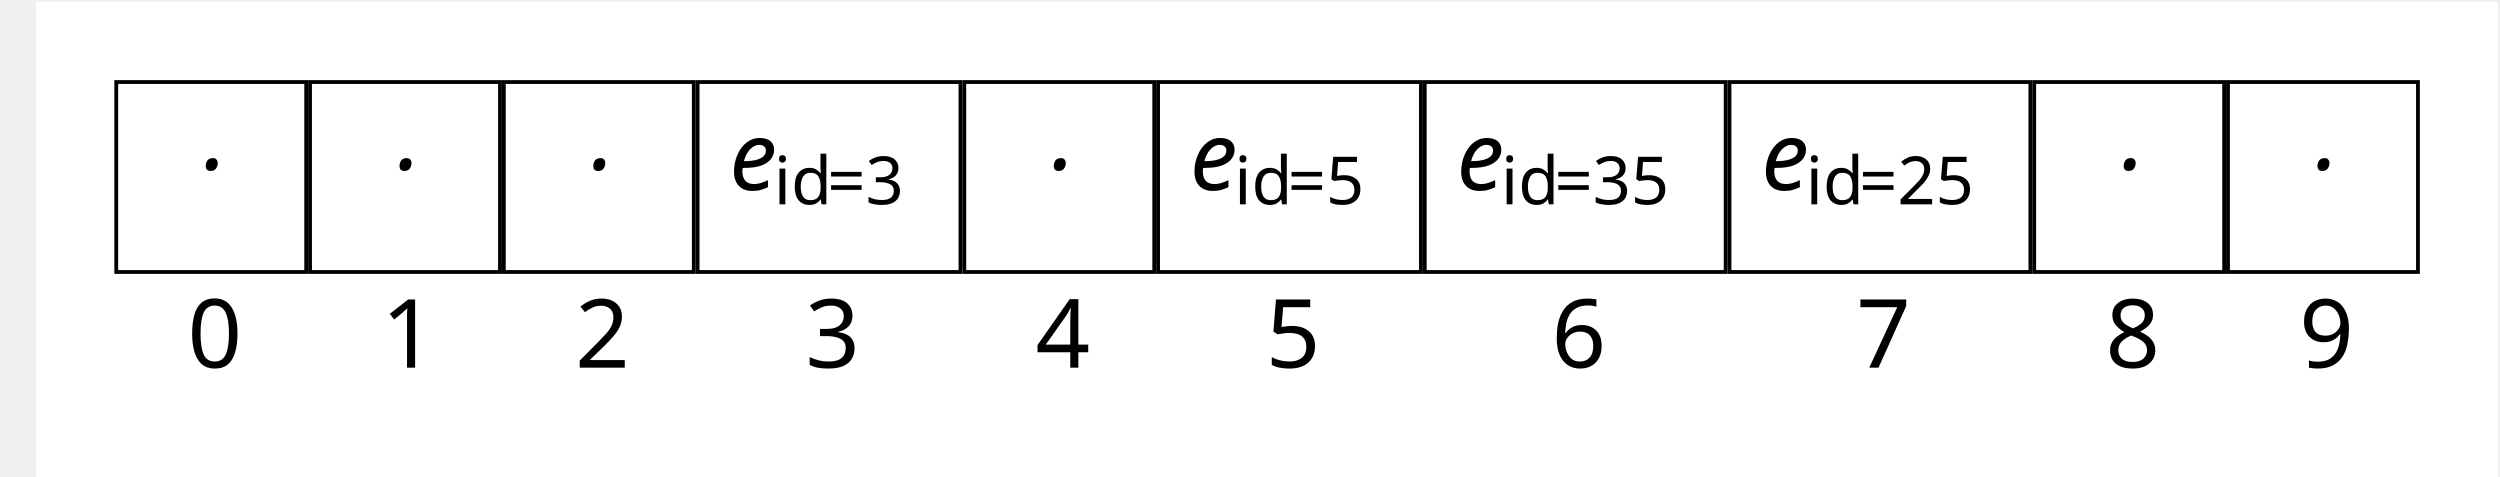
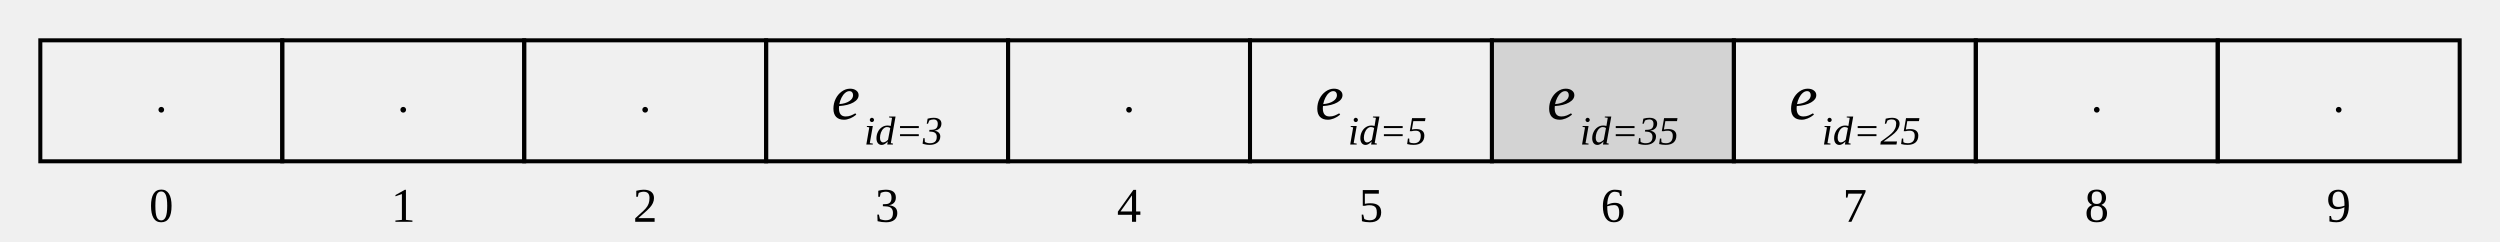
- <svg xmlns="http://www.w3.org/2000/svg" version="1.1" id="svg2" width="348.173" height="66.4" viewBox="0 0 348.173 66.4">
-   <defs id="defs6" />
-   <g id="g8" transform="matrix(1.333333,0,0,-1.333333,0,66.4)">
-     <g id="g10" transform="translate(72,-22.198)">
-       <g id="g12" transform="translate(15848.505,15994.41)">
-         <g id="g14">
-           <g id="g16">
-             <g id="g18">
-               <path d="m -15916.726,-15972.418 v 49.803 h 257.144 v -49.803 z" style="fill:#ffffff;fill-opacity:1;fill-rule:nonzero;stroke:none" id="path20" />
-             </g>
-           </g>
-           <g id="g22">
-             <g id="g24">
-               <g id="g26">
-                 <g id="g28" transform="scale(-1)">
-                   <g id="g30" />
-                   <g id="g32" transform="rotate(180,7924.252,7997.205)">
-                     <g id="g34" />
-                     <g id="g36" transform="translate(-15908.563,-15960.815)">
-                       <g id="g38" transform="translate(15858.626,16014.326)">
-                         <g id="g40">
-                           <g id="g42">
-                             <path d="M -9.921,-9.921 H 9.921 V 9.921 H -9.921 Z" style="fill:none;stroke:#000000;stroke-width:0.399;stroke-linecap:butt;stroke-linejoin:miter;stroke-miterlimit:10;stroke-dasharray:none;stroke-opacity:1" id="path44" />
-                             <g id="g46">
-                               <g id="g48" transform="scale(-1)">
-                                 <g id="g50" />
-                                 <g id="g52" transform="rotate(180,7929.313,8007.163)">
-                                   <g id="g54" />
-                                   <g id="g56" transform="translate(-1.384,-2.214)">
-                                     <text xml:space="preserve" transform="matrix(1,0,0,-1,15858.626,16014.326)" style="font-style:italic;font-variant:normal;font-weight:normal;font-size:9.963px;font-family:CMSY10;-inkscape-font-specification:CMSY10;writing-mode:lr-tb;fill:#000000;fill-opacity:1;fill-rule:nonzero;stroke:none" id="text60">
-                                       <tspan x="0" y="0" id="tspan58">·</tspan>
-                                     </text>
-                                   </g>
-                                   <g id="g62" transform="translate(15858.626,16014.326)" />
-                                 </g>
-                               </g>
-                             </g>
-                           </g>
-                         </g>
-                       </g>
-                       <g id="g64" transform="translate(15878.867,16014.326)">
-                         <g id="g66">
-                           <g id="g68">
-                             <path d="M -9.921,-9.921 H 9.921 V 9.921 H -9.921 Z" style="fill:none;stroke:#000000;stroke-width:0.399;stroke-linecap:butt;stroke-linejoin:miter;stroke-miterlimit:10;stroke-dasharray:none;stroke-opacity:1" id="path70" />
-                             <g id="g72">
-                               <g id="g74" transform="scale(-1)">
-                                 <g id="g76" />
-                                 <g id="g78" transform="rotate(180,7939.434,8007.163)">
-                                   <g id="g80" />
-                                   <g id="g82" transform="translate(-1.384,-2.214)">
-                                     <text xml:space="preserve" transform="matrix(1,0,0,-1,15878.867,16014.326)" style="font-style:italic;font-variant:normal;font-weight:normal;font-size:9.963px;font-family:CMSY10;-inkscape-font-specification:CMSY10;writing-mode:lr-tb;fill:#000000;fill-opacity:1;fill-rule:nonzero;stroke:none" id="text86">
-                                       <tspan x="0" y="0" id="tspan84">·</tspan>
-                                     </text>
-                                   </g>
-                                   <g id="g88" transform="translate(15878.867,16014.326)" />
-                                 </g>
-                               </g>
-                             </g>
-                           </g>
-                         </g>
-                       </g>
-                       <g id="g90" transform="translate(15899.108,16014.326)">
-                         <g id="g92">
-                           <g id="g94">
-                             <path d="M -9.921,-9.921 H 9.921 V 9.921 H -9.921 Z" style="fill:none;stroke:#000000;stroke-width:0.399;stroke-linecap:butt;stroke-linejoin:miter;stroke-miterlimit:10;stroke-dasharray:none;stroke-opacity:1" id="path96" />
-                             <g id="g98">
-                               <g id="g100" transform="scale(-1)">
-                                 <g id="g102" />
-                                 <g id="g104" transform="rotate(180,7949.554,8007.163)">
-                                   <g id="g106" />
-                                   <g id="g108" transform="translate(-1.384,-2.214)">
-                                     <text xml:space="preserve" transform="matrix(1,0,0,-1,15899.108,16014.326)" style="font-style:italic;font-variant:normal;font-weight:normal;font-size:9.963px;font-family:CMSY10;-inkscape-font-specification:CMSY10;writing-mode:lr-tb;fill:#000000;fill-opacity:1;fill-rule:nonzero;stroke:none" id="text112">
-                                       <tspan x="0" y="0" id="tspan110">·</tspan>
-                                     </text>
-                                   </g>
-                                   <g id="g114" transform="translate(15899.108,16014.326)" />
-                                 </g>
-                               </g>
-                             </g>
-                           </g>
-                         </g>
-                       </g>
-                       <g id="g116" transform="translate(15923.157,16014.326)">
-                         <g id="g118">
-                           <g id="g120">
-                             <path d="M -13.729,-9.921 H 13.729 V 9.921 h -27.459 z" style="fill:none;stroke:#000000;stroke-width:0.399;stroke-linecap:butt;stroke-linejoin:miter;stroke-miterlimit:10;stroke-dasharray:none;stroke-opacity:1" id="path122" />
-                             <g id="g124">
-                               <g id="g126" transform="scale(-1)">
-                                 <g id="g128" />
-                                 <g id="g130" transform="rotate(180,7961.578,8007.163)">
-                                   <g id="g132" />
-                                   <g id="g134" transform="translate(-10.409,-1.363)">
-                                     <text xml:space="preserve" transform="matrix(1,0,0,-1,15923.157,16014.326)" style="font-style:italic;font-variant:normal;font-weight:normal;font-size:9.963px;font-family:CMMI10;-inkscape-font-specification:CMMI10;writing-mode:lr-tb;fill:#000000;fill-opacity:1;fill-rule:nonzero;stroke:none" id="text138">
-                                       <tspan x="0" y="0" id="tspan136">e</tspan>
-                                     </text>
-                                     <text xml:space="preserve" transform="matrix(1,0,0,-1,15927.796,16012.832)" style="font-variant:normal;font-size:6.974px;font-family:LMSans8-Regular-Identity;-inkscape-font-specification:LMSans8-Regular-Identity-H;writing-mode:lr-tb;fill:#000000;fill-opacity:1;fill-rule:nonzero;stroke:none" id="text142">
-                                       <tspan x="0 1.764" y="0" id="tspan140">id</tspan>
-                                     </text>
-                                     <text xml:space="preserve" transform="matrix(1,0,0,-1,15933.389,16012.832)" style="font-variant:normal;font-weight:normal;font-size:6.974px;font-family:CMR7;-inkscape-font-specification:CMR7;writing-mode:lr-tb;fill:#000000;fill-opacity:1;fill-rule:nonzero;stroke:none" id="text146">
-                                       <tspan x="0 6.116" y="0" id="tspan144">=3</tspan>
-                                     </text>
-                                   </g>
-                                   <g id="g148" transform="translate(15923.157,16014.326)" />
-                                 </g>
-                               </g>
-                             </g>
-                           </g>
-                         </g>
-                       </g>
-                       <g id="g150" transform="translate(15947.206,16014.326)">
-                         <g id="g152">
-                           <g id="g154">
-                             <path d="M -9.921,-9.921 H 9.921 V 9.921 H -9.921 Z" style="fill:none;stroke:#000000;stroke-width:0.399;stroke-linecap:butt;stroke-linejoin:miter;stroke-miterlimit:10;stroke-dasharray:none;stroke-opacity:1" id="path156" />
-                             <g id="g158">
-                               <g id="g160" transform="scale(-1)">
-                                 <g id="g162" />
-                                 <g id="g164" transform="rotate(180,7973.603,8007.163)">
-                                   <g id="g166" />
-                                   <g id="g168" transform="translate(-1.384,-2.214)">
-                                     <text xml:space="preserve" transform="matrix(1,0,0,-1,15947.206,16014.326)" style="font-style:italic;font-variant:normal;font-weight:normal;font-size:9.963px;font-family:CMSY10;-inkscape-font-specification:CMSY10;writing-mode:lr-tb;fill:#000000;fill-opacity:1;fill-rule:nonzero;stroke:none" id="text172">
-                                       <tspan x="0" y="0" id="tspan170">·</tspan>
-                                     </text>
-                                   </g>
-                                   <g id="g174" transform="translate(15947.206,16014.326)" />
-                                 </g>
-                               </g>
-                             </g>
-                           </g>
-                         </g>
-                       </g>
-                       <g id="g176" transform="translate(15971.254,16014.326)">
-                         <g id="g178">
-                           <g id="g180">
-                             <path d="M -13.729,-9.921 H 13.729 V 9.921 h -27.459 z" style="fill:none;stroke:#000000;stroke-width:0.399;stroke-linecap:butt;stroke-linejoin:miter;stroke-miterlimit:10;stroke-dasharray:none;stroke-opacity:1" id="path182" />
-                             <g id="g184">
-                               <g id="g186" transform="scale(-1)">
-                                 <g id="g188" />
-                                 <g id="g190" transform="rotate(180,7985.627,8007.163)">
-                                   <g id="g192" />
-                                   <g id="g194" transform="translate(-10.409,-1.363)">
-                                     <text xml:space="preserve" transform="matrix(1,0,0,-1,15971.254,16014.326)" style="font-style:italic;font-variant:normal;font-weight:normal;font-size:9.963px;font-family:CMMI10;-inkscape-font-specification:CMMI10;writing-mode:lr-tb;fill:#000000;fill-opacity:1;fill-rule:nonzero;stroke:none" id="text198">
-                                       <tspan x="0" y="0" id="tspan196">e</tspan>
-                                     </text>
-                                     <text xml:space="preserve" transform="matrix(1,0,0,-1,15975.893,16012.832)" style="font-variant:normal;font-size:6.974px;font-family:LMSans8-Regular-Identity;-inkscape-font-specification:LMSans8-Regular-Identity-H;writing-mode:lr-tb;fill:#000000;fill-opacity:1;fill-rule:nonzero;stroke:none" id="text202">
-                                       <tspan x="0 1.764" y="0" id="tspan200">id</tspan>
-                                     </text>
-                                     <text xml:space="preserve" transform="matrix(1,0,0,-1,15981.486,16012.832)" style="font-variant:normal;font-weight:normal;font-size:6.974px;font-family:CMR7;-inkscape-font-specification:CMR7;writing-mode:lr-tb;fill:#000000;fill-opacity:1;fill-rule:nonzero;stroke:none" id="text206">
-                                       <tspan x="0 6.116" y="0" id="tspan204">=5</tspan>
-                                     </text>
-                                   </g>
-                                   <g id="g208" transform="translate(15971.254,16014.326)" />
-                                 </g>
-                               </g>
-                             </g>
-                           </g>
-                         </g>
-                       </g>
-                       <g id="g210" transform="translate(16001.097,16014.326)">
-                         <g id="g212">
-                           <g id="g214">
-                             <path d="M -15.715,-9.921 H 15.715 V 9.921 h -31.43 z" style="fill:none;stroke:#000000;stroke-width:0.399;stroke-linecap:butt;stroke-linejoin:miter;stroke-miterlimit:10;stroke-dasharray:none;stroke-opacity:1" id="path216" />
-                             <g id="g218">
-                               <g id="g220" transform="scale(-1)">
-                                 <g id="g222" />
-                                 <g id="g224" transform="rotate(180,8000.548,8007.163)">
-                                   <g id="g226" />
-                                   <g id="g228" transform="translate(-12.394,-1.363)">
-                                     <text xml:space="preserve" transform="matrix(1,0,0,-1,16001.097,16014.326)" style="font-style:italic;font-variant:normal;font-weight:normal;font-size:9.963px;font-family:CMMI10;-inkscape-font-specification:CMMI10;writing-mode:lr-tb;fill:#000000;fill-opacity:1;fill-rule:nonzero;stroke:none" id="text232">
-                                       <tspan x="0" y="0" id="tspan230">e</tspan>
-                                     </text>
-                                     <text xml:space="preserve" transform="matrix(1,0,0,-1,16005.736,16012.832)" style="font-variant:normal;font-size:6.974px;font-family:LMSans8-Regular-Identity;-inkscape-font-specification:LMSans8-Regular-Identity-H;writing-mode:lr-tb;fill:#000000;fill-opacity:1;fill-rule:nonzero;stroke:none" id="text236">
-                                       <tspan x="0 1.764" y="0" id="tspan234">id</tspan>
-                                     </text>
-                                     <text xml:space="preserve" transform="matrix(1,0,0,-1,16011.329,16012.832)" style="font-variant:normal;font-weight:normal;font-size:6.974px;font-family:CMR7;-inkscape-font-specification:CMR7;writing-mode:lr-tb;fill:#000000;fill-opacity:1;fill-rule:nonzero;stroke:none" id="text240">
-                                       <tspan x="0 6.116 10.084" y="0" id="tspan238">=35</tspan>
-                                     </text>
-                                   </g>
-                                   <g id="g242" transform="translate(16001.097,16014.326)" />
-                                 </g>
-                               </g>
-                             </g>
-                           </g>
-                         </g>
-                       </g>
-                       <g id="g244" transform="translate(16032.925,16014.326)">
-                         <g id="g246">
-                           <g id="g248">
-                             <path d="M -15.715,-9.921 H 15.715 V 9.921 h -31.43 z" style="fill:none;stroke:#000000;stroke-width:0.399;stroke-linecap:butt;stroke-linejoin:miter;stroke-miterlimit:10;stroke-dasharray:none;stroke-opacity:1" id="path250" />
-                             <g id="g252">
-                               <g id="g254" transform="scale(-1)">
-                                 <g id="g256" />
-                                 <g id="g258" transform="rotate(180,8016.462,8007.163)">
-                                   <g id="g260" />
-                                   <g id="g262" transform="translate(-12.394,-1.363)">
-                                     <text xml:space="preserve" transform="matrix(1,0,0,-1,16032.925,16014.326)" style="font-style:italic;font-variant:normal;font-weight:normal;font-size:9.963px;font-family:CMMI10;-inkscape-font-specification:CMMI10;writing-mode:lr-tb;fill:#000000;fill-opacity:1;fill-rule:nonzero;stroke:none" id="text266">
-                                       <tspan x="0" y="0" id="tspan264">e</tspan>
-                                     </text>
-                                     <text xml:space="preserve" transform="matrix(1,0,0,-1,16037.564,16012.832)" style="font-variant:normal;font-size:6.974px;font-family:LMSans8-Regular-Identity;-inkscape-font-specification:LMSans8-Regular-Identity-H;writing-mode:lr-tb;fill:#000000;fill-opacity:1;fill-rule:nonzero;stroke:none" id="text270">
-                                       <tspan x="0 1.764" y="0" id="tspan268">id</tspan>
-                                     </text>
-                                     <text xml:space="preserve" transform="matrix(1,0,0,-1,16043.157,16012.832)" style="font-variant:normal;font-weight:normal;font-size:6.974px;font-family:CMR7;-inkscape-font-specification:CMR7;writing-mode:lr-tb;fill:#000000;fill-opacity:1;fill-rule:nonzero;stroke:none" id="text274">
-                                       <tspan x="0 6.116 10.084" y="0" id="tspan272">=25</tspan>
-                                     </text>
-                                   </g>
-                                   <g id="g276" transform="translate(16032.925,16014.326)" />
-                                 </g>
-                               </g>
-                             </g>
-                           </g>
-                         </g>
-                       </g>
-                       <g id="g278" transform="translate(16058.959,16014.326)">
-                         <g id="g280">
-                           <g id="g282">
-                             <path d="M -9.921,-9.921 H 9.921 V 9.921 H -9.921 Z" style="fill:none;stroke:#000000;stroke-width:0.399;stroke-linecap:butt;stroke-linejoin:miter;stroke-miterlimit:10;stroke-dasharray:none;stroke-opacity:1" id="path284" />
-                             <g id="g286">
-                               <g id="g288" transform="scale(-1)">
-                                 <g id="g290" />
-                                 <g id="g292" transform="rotate(180,8029.48,8007.163)">
-                                   <g id="g294" />
-                                   <g id="g296" transform="translate(-1.384,-2.214)">
-                                     <text xml:space="preserve" transform="matrix(1,0,0,-1,16058.959,16014.326)" style="font-style:italic;font-variant:normal;font-weight:normal;font-size:9.963px;font-family:CMSY10;-inkscape-font-specification:CMSY10;writing-mode:lr-tb;fill:#000000;fill-opacity:1;fill-rule:nonzero;stroke:none" id="text300">
-                                       <tspan x="0" y="0" id="tspan298">·</tspan>
-                                     </text>
-                                   </g>
-                                   <g id="g302" transform="translate(16058.959,16014.326)" />
-                                 </g>
-                               </g>
-                             </g>
-                           </g>
-                         </g>
-                       </g>
-                       <g id="g304" transform="translate(16079.2,16014.326)">
-                         <g id="g306">
-                           <g id="g308">
-                             <path d="M -9.921,-9.921 H 9.921 V 9.921 H -9.921 Z" style="fill:none;stroke:#000000;stroke-width:0.399;stroke-linecap:butt;stroke-linejoin:miter;stroke-miterlimit:10;stroke-dasharray:none;stroke-opacity:1" id="path310" />
-                             <g id="g312">
-                               <g id="g314" transform="scale(-1)">
-                                 <g id="g316" />
-                                 <g id="g318" transform="rotate(180,8039.6,8007.163)">
-                                   <g id="g320" />
-                                   <g id="g322" transform="translate(-1.384,-2.214)">
-                                     <text xml:space="preserve" transform="matrix(1,0,0,-1,16079.2,16014.326)" style="font-style:italic;font-variant:normal;font-weight:normal;font-size:9.963px;font-family:CMSY10;-inkscape-font-specification:CMSY10;writing-mode:lr-tb;fill:#000000;fill-opacity:1;fill-rule:nonzero;stroke:none" id="text326">
-                                       <tspan x="0" y="0" id="tspan324">·</tspan>
-                                     </text>
-                                   </g>
-                                   <g id="g328" transform="translate(16079.2,16014.326)" />
-                                 </g>
-                               </g>
-                             </g>
-                           </g>
-                         </g>
-                       </g>
-                       <g id="g330" transform="translate(15858.626,15994.41)">
-                         <g id="g332">
-                           <g id="g334">
-                             <g id="g336">
-                               <g id="g338" transform="scale(-1)">
-                                 <g id="g340" />
-                                 <g id="g342" transform="rotate(180,7929.313,7997.205)">
-                                   <g id="g344" />
-                                   <g id="g346" transform="translate(-2.476)">
-                                     <text xml:space="preserve" transform="matrix(1,0,0,-1,15858.626,15994.41)" style="font-variant:normal;font-weight:normal;font-size:9.963px;font-family:'Source Sans Pro';-inkscape-font-specification:SourceSansPro-Regular;writing-mode:lr-tb;fill:#000000;fill-opacity:1;fill-rule:nonzero;stroke:none" id="text350">
-                                       <tspan x="0" y="0" id="tspan348">0</tspan>
-                                     </text>
-                                   </g>
-                                   <g id="g352" transform="translate(15858.626,15994.41)" />
-                                 </g>
-                               </g>
-                             </g>
-                           </g>
-                         </g>
-                       </g>
-                       <g id="g354" transform="translate(15878.867,15994.41)">
-                         <g id="g356">
-                           <g id="g358">
-                             <g id="g360">
-                               <g id="g362" transform="scale(-1)">
-                                 <g id="g364" />
-                                 <g id="g366" transform="rotate(180,7939.434,7997.205)">
-                                   <g id="g368" />
-                                   <g id="g370" transform="translate(-2.476)">
-                                     <text xml:space="preserve" transform="matrix(1,0,0,-1,15878.867,15994.41)" style="font-variant:normal;font-weight:normal;font-size:9.963px;font-family:'Source Sans Pro';-inkscape-font-specification:SourceSansPro-Regular;writing-mode:lr-tb;fill:#000000;fill-opacity:1;fill-rule:nonzero;stroke:none" id="text374">
-                                       <tspan x="0" y="0" id="tspan372">1</tspan>
-                                     </text>
-                                   </g>
-                                   <g id="g376" transform="translate(15878.867,15994.41)" />
-                                 </g>
-                               </g>
-                             </g>
-                           </g>
-                         </g>
-                       </g>
-                       <g id="g378" transform="translate(15899.108,15994.41)">
-                         <g id="g380">
-                           <g id="g382">
-                             <g id="g384">
-                               <g id="g386" transform="scale(-1)">
-                                 <g id="g388" />
-                                 <g id="g390" transform="rotate(180,7949.554,7997.205)">
-                                   <g id="g392" />
-                                   <g id="g394" transform="translate(-2.476)">
-                                     <text xml:space="preserve" transform="matrix(1,0,0,-1,15899.108,15994.41)" style="font-variant:normal;font-weight:normal;font-size:9.963px;font-family:'Source Sans Pro';-inkscape-font-specification:SourceSansPro-Regular;writing-mode:lr-tb;fill:#000000;fill-opacity:1;fill-rule:nonzero;stroke:none" id="text398">
-                                       <tspan x="0" y="0" id="tspan396">2</tspan>
-                                     </text>
-                                   </g>
-                                   <g id="g400" transform="translate(15899.108,15994.41)" />
-                                 </g>
-                               </g>
-                             </g>
-                           </g>
-                         </g>
-                       </g>
-                       <g id="g402" transform="translate(15923.157,15994.41)">
-                         <g id="g404">
-                           <g id="g406">
-                             <g id="g408">
-                               <g id="g410" transform="scale(-1)">
-                                 <g id="g412" />
-                                 <g id="g414" transform="rotate(180,7961.578,7997.205)">
-                                   <g id="g416" />
-                                   <g id="g418" transform="translate(-2.476)">
-                                     <text xml:space="preserve" transform="matrix(1,0,0,-1,15923.157,15994.41)" style="font-variant:normal;font-weight:normal;font-size:9.963px;font-family:'Source Sans Pro';-inkscape-font-specification:SourceSansPro-Regular;writing-mode:lr-tb;fill:#000000;fill-opacity:1;fill-rule:nonzero;stroke:none" id="text422">
-                                       <tspan x="0" y="0" id="tspan420">3</tspan>
-                                     </text>
-                                   </g>
-                                   <g id="g424" transform="translate(15923.157,15994.41)" />
-                                 </g>
-                               </g>
-                             </g>
-                           </g>
-                         </g>
-                       </g>
-                       <g id="g426" transform="translate(15947.206,15994.41)">
-                         <g id="g428">
-                           <g id="g430">
-                             <g id="g432">
-                               <g id="g434" transform="scale(-1)">
-                                 <g id="g436" />
-                                 <g id="g438" transform="rotate(180,7973.603,7997.205)">
-                                   <g id="g440" />
-                                   <g id="g442" transform="translate(-2.476)">
-                                     <text xml:space="preserve" transform="matrix(1,0,0,-1,15947.206,15994.41)" style="font-variant:normal;font-weight:normal;font-size:9.963px;font-family:'Source Sans Pro';-inkscape-font-specification:SourceSansPro-Regular;writing-mode:lr-tb;fill:#000000;fill-opacity:1;fill-rule:nonzero;stroke:none" id="text446">
-                                       <tspan x="0" y="0" id="tspan444">4</tspan>
-                                     </text>
-                                   </g>
-                                   <g id="g448" transform="translate(15947.206,15994.41)" />
-                                 </g>
-                               </g>
-                             </g>
-                           </g>
-                         </g>
-                       </g>
-                       <g id="g450" transform="translate(15971.254,15994.41)">
-                         <g id="g452">
-                           <g id="g454">
-                             <g id="g456">
-                               <g id="g458" transform="scale(-1)">
-                                 <g id="g460" />
-                                 <g id="g462" transform="rotate(180,7985.627,7997.205)">
-                                   <g id="g464" />
-                                   <g id="g466" transform="translate(-2.476)">
-                                     <text xml:space="preserve" transform="matrix(1,0,0,-1,15971.254,15994.41)" style="font-variant:normal;font-weight:normal;font-size:9.963px;font-family:'Source Sans Pro';-inkscape-font-specification:SourceSansPro-Regular;writing-mode:lr-tb;fill:#000000;fill-opacity:1;fill-rule:nonzero;stroke:none" id="text470">
-                                       <tspan x="0" y="0" id="tspan468">5</tspan>
-                                     </text>
-                                   </g>
-                                   <g id="g472" transform="translate(15971.254,15994.41)" />
-                                 </g>
-                               </g>
-                             </g>
-                           </g>
-                         </g>
-                       </g>
-                       <g id="g474" transform="translate(16001.097,15994.41)">
-                         <g id="g476">
-                           <g id="g478">
-                             <g id="g480">
-                               <g id="g482" transform="scale(-1)">
-                                 <g id="g484" />
-                                 <g id="g486" transform="rotate(180,8000.548,7997.205)">
-                                   <g id="g488" />
-                                   <g id="g490" transform="translate(-2.476)">
-                                     <text xml:space="preserve" transform="matrix(1,0,0,-1,16001.097,15994.41)" style="font-variant:normal;font-weight:normal;font-size:9.963px;font-family:'Source Sans Pro';-inkscape-font-specification:SourceSansPro-Regular;writing-mode:lr-tb;fill:#000000;fill-opacity:1;fill-rule:nonzero;stroke:none" id="text494">
-                                       <tspan x="0" y="0" id="tspan492">6</tspan>
-                                     </text>
-                                   </g>
-                                   <g id="g496" transform="translate(16001.097,15994.41)" />
-                                 </g>
-                               </g>
-                             </g>
-                           </g>
-                         </g>
-                       </g>
-                       <g id="g498" transform="translate(16032.925,15994.41)">
-                         <g id="g500">
-                           <g id="g502">
-                             <g id="g504">
-                               <g id="g506" transform="scale(-1)">
-                                 <g id="g508" />
-                                 <g id="g510" transform="rotate(180,8016.462,7997.205)">
-                                   <g id="g512" />
-                                   <g id="g514" transform="translate(-2.476)">
-                                     <text xml:space="preserve" transform="matrix(1,0,0,-1,16032.925,15994.41)" style="font-variant:normal;font-weight:normal;font-size:9.963px;font-family:'Source Sans Pro';-inkscape-font-specification:SourceSansPro-Regular;writing-mode:lr-tb;fill:#000000;fill-opacity:1;fill-rule:nonzero;stroke:none" id="text518">
-                                       <tspan x="0" y="0" id="tspan516">7</tspan>
-                                     </text>
-                                   </g>
-                                   <g id="g520" transform="translate(16032.925,15994.41)" />
-                                 </g>
-                               </g>
-                             </g>
-                           </g>
-                         </g>
-                       </g>
-                       <g id="g522" transform="translate(16058.959,15994.41)">
-                         <g id="g524">
-                           <g id="g526">
-                             <g id="g528">
-                               <g id="g530" transform="scale(-1)">
-                                 <g id="g532" />
-                                 <g id="g534" transform="rotate(180,8029.48,7997.205)">
-                                   <g id="g536" />
-                                   <g id="g538" transform="translate(-2.476)">
-                                     <text xml:space="preserve" transform="matrix(1,0,0,-1,16058.959,15994.41)" style="font-variant:normal;font-weight:normal;font-size:9.963px;font-family:'Source Sans Pro';-inkscape-font-specification:SourceSansPro-Regular;writing-mode:lr-tb;fill:#000000;fill-opacity:1;fill-rule:nonzero;stroke:none" id="text542">
-                                       <tspan x="0" y="0" id="tspan540">8</tspan>
-                                     </text>
-                                   </g>
-                                   <g id="g544" transform="translate(16058.959,15994.41)" />
-                                 </g>
-                               </g>
-                             </g>
-                           </g>
-                         </g>
-                       </g>
-                       <g id="g546" transform="translate(16079.2,15994.41)">
-                         <g id="g548">
-                           <g id="g550">
-                             <g id="g552">
-                               <g id="g554" transform="scale(-1)">
-                                 <g id="g556" />
-                                 <g id="g558" transform="rotate(180,8039.6,7997.205)">
-                                   <g id="g560" />
-                                   <g id="g562" transform="translate(-2.476)">
-                                     <text xml:space="preserve" transform="matrix(1,0,0,-1,16079.2,15994.41)" style="font-variant:normal;font-weight:normal;font-size:9.963px;font-family:'Source Sans Pro';-inkscape-font-specification:SourceSansPro-Regular;writing-mode:lr-tb;fill:#000000;fill-opacity:1;fill-rule:nonzero;stroke:none" id="text566">
-                                       <tspan x="0" y="0" id="tspan564">9</tspan>
-                                     </text>
-                                   </g>
-                                   <g id="g568" transform="translate(16079.2,15994.41)" />
-                                 </g>
-                               </g>
-                             </g>
-                           </g>
-                         </g>
-                       </g>
-                     </g>
-                     <g id="g570" transform="translate(15848.505,15994.41)" />
-                   </g>
-                 </g>
-               </g>
-             </g>
-           </g>
-         </g>
-       </g>
-     </g>
+ <svg xmlns="http://www.w3.org/2000/svg" width="620" height="60" style="background-color:white">
+   <g transform="translate(10,10)">
+     <rect width="60" height="30" fill="transparent" stroke="black" />
+     <text x="30" y="15" text-anchor="middle" dominant-baseline="middle">.</text>
+     <text x="30" y="45" text-anchor="middle">0</text>
+   </g>
+   <g transform="translate(70,10)">
+     <rect width="60" height="30" fill="transparent" stroke="black" />
+     <text x="30" y="15" text-anchor="middle" dominant-baseline="middle">.</text>
+     <text x="30" y="45" text-anchor="middle">1</text>
+   </g>
+   <g transform="translate(130,10)">
+     <rect width="60" height="30" fill="transparent" stroke="black" />
+     <text x="30" y="15" text-anchor="middle" dominant-baseline="middle">.</text>
+     <text x="30" y="45" text-anchor="middle">2</text>
+   </g>
+   <g transform="translate(190,10)">
+     <rect width="60" height="30" fill="transparent" stroke="black" />
+     <text x="30" y="15" style="font-style:italic;font-size:16px;" text-anchor="middle" dominant-baseline="middle">e
+         <tspan dx="-3" dy="8" font-size="10px">id=3</tspan>
+     </text>
+     <text x="30" y="45" text-anchor="middle">3</text>
+   </g>
+   <g transform="translate(250,10)">
+     <rect width="60" height="30" fill="transparent" stroke="black" />
+     <text x="30" y="15" text-anchor="middle" dominant-baseline="middle">.</text>
+     <text x="30" y="45" text-anchor="middle">4</text>
+   </g>
+   <g transform="translate(310,10)">
+     <rect width="60" height="30" fill="transparent" stroke="black" />
+     <text x="30" y="15" style="font-style:italic;font-size:16px;" text-anchor="middle" dominant-baseline="middle">e
+         <tspan dx="-3" dy="8" font-size="10px">id=5</tspan>
+     </text>
+     <text x="30" y="45" text-anchor="middle">5</text>
+   </g>
+   <g transform="translate(370,10)">
+     <rect width="60" height="30" fill="lightgray" stroke="black" />
+     <text x="30" y="15" style="font-style:italic;font-size:16px;" text-anchor="middle" dominant-baseline="middle">e
+         <tspan dx="-3" dy="8" font-size="10px">id=35</tspan>
+     </text>
+     <text x="30" y="45" text-anchor="middle">6</text>
+   </g>
+   <g transform="translate(430,10)">
+     <rect width="60" height="30" fill="transparent" stroke="black" />
+     <text x="30" y="15" style="font-style:italic;font-size:16px;" text-anchor="middle" dominant-baseline="middle">e
+         <tspan dx="-3" dy="8" font-size="10px">id=25</tspan>
+     </text>
+     <text x="30" y="45" text-anchor="middle">7</text>
+   </g>
+   <g transform="translate(490,10)">
+     <rect width="60" height="30" fill="transparent" stroke="black" />
+     <text x="30" y="15" text-anchor="middle" dominant-baseline="middle">.</text>
+     <text x="30" y="45" text-anchor="middle">8</text>
+   </g>
+   <g transform="translate(550,10)">
+     <rect width="60" height="30" fill="transparent" stroke="black" />
+     <text x="30" y="15" text-anchor="middle" dominant-baseline="middle">.</text>
+     <text x="30" y="45" text-anchor="middle">9</text>
  </g>
</svg>
